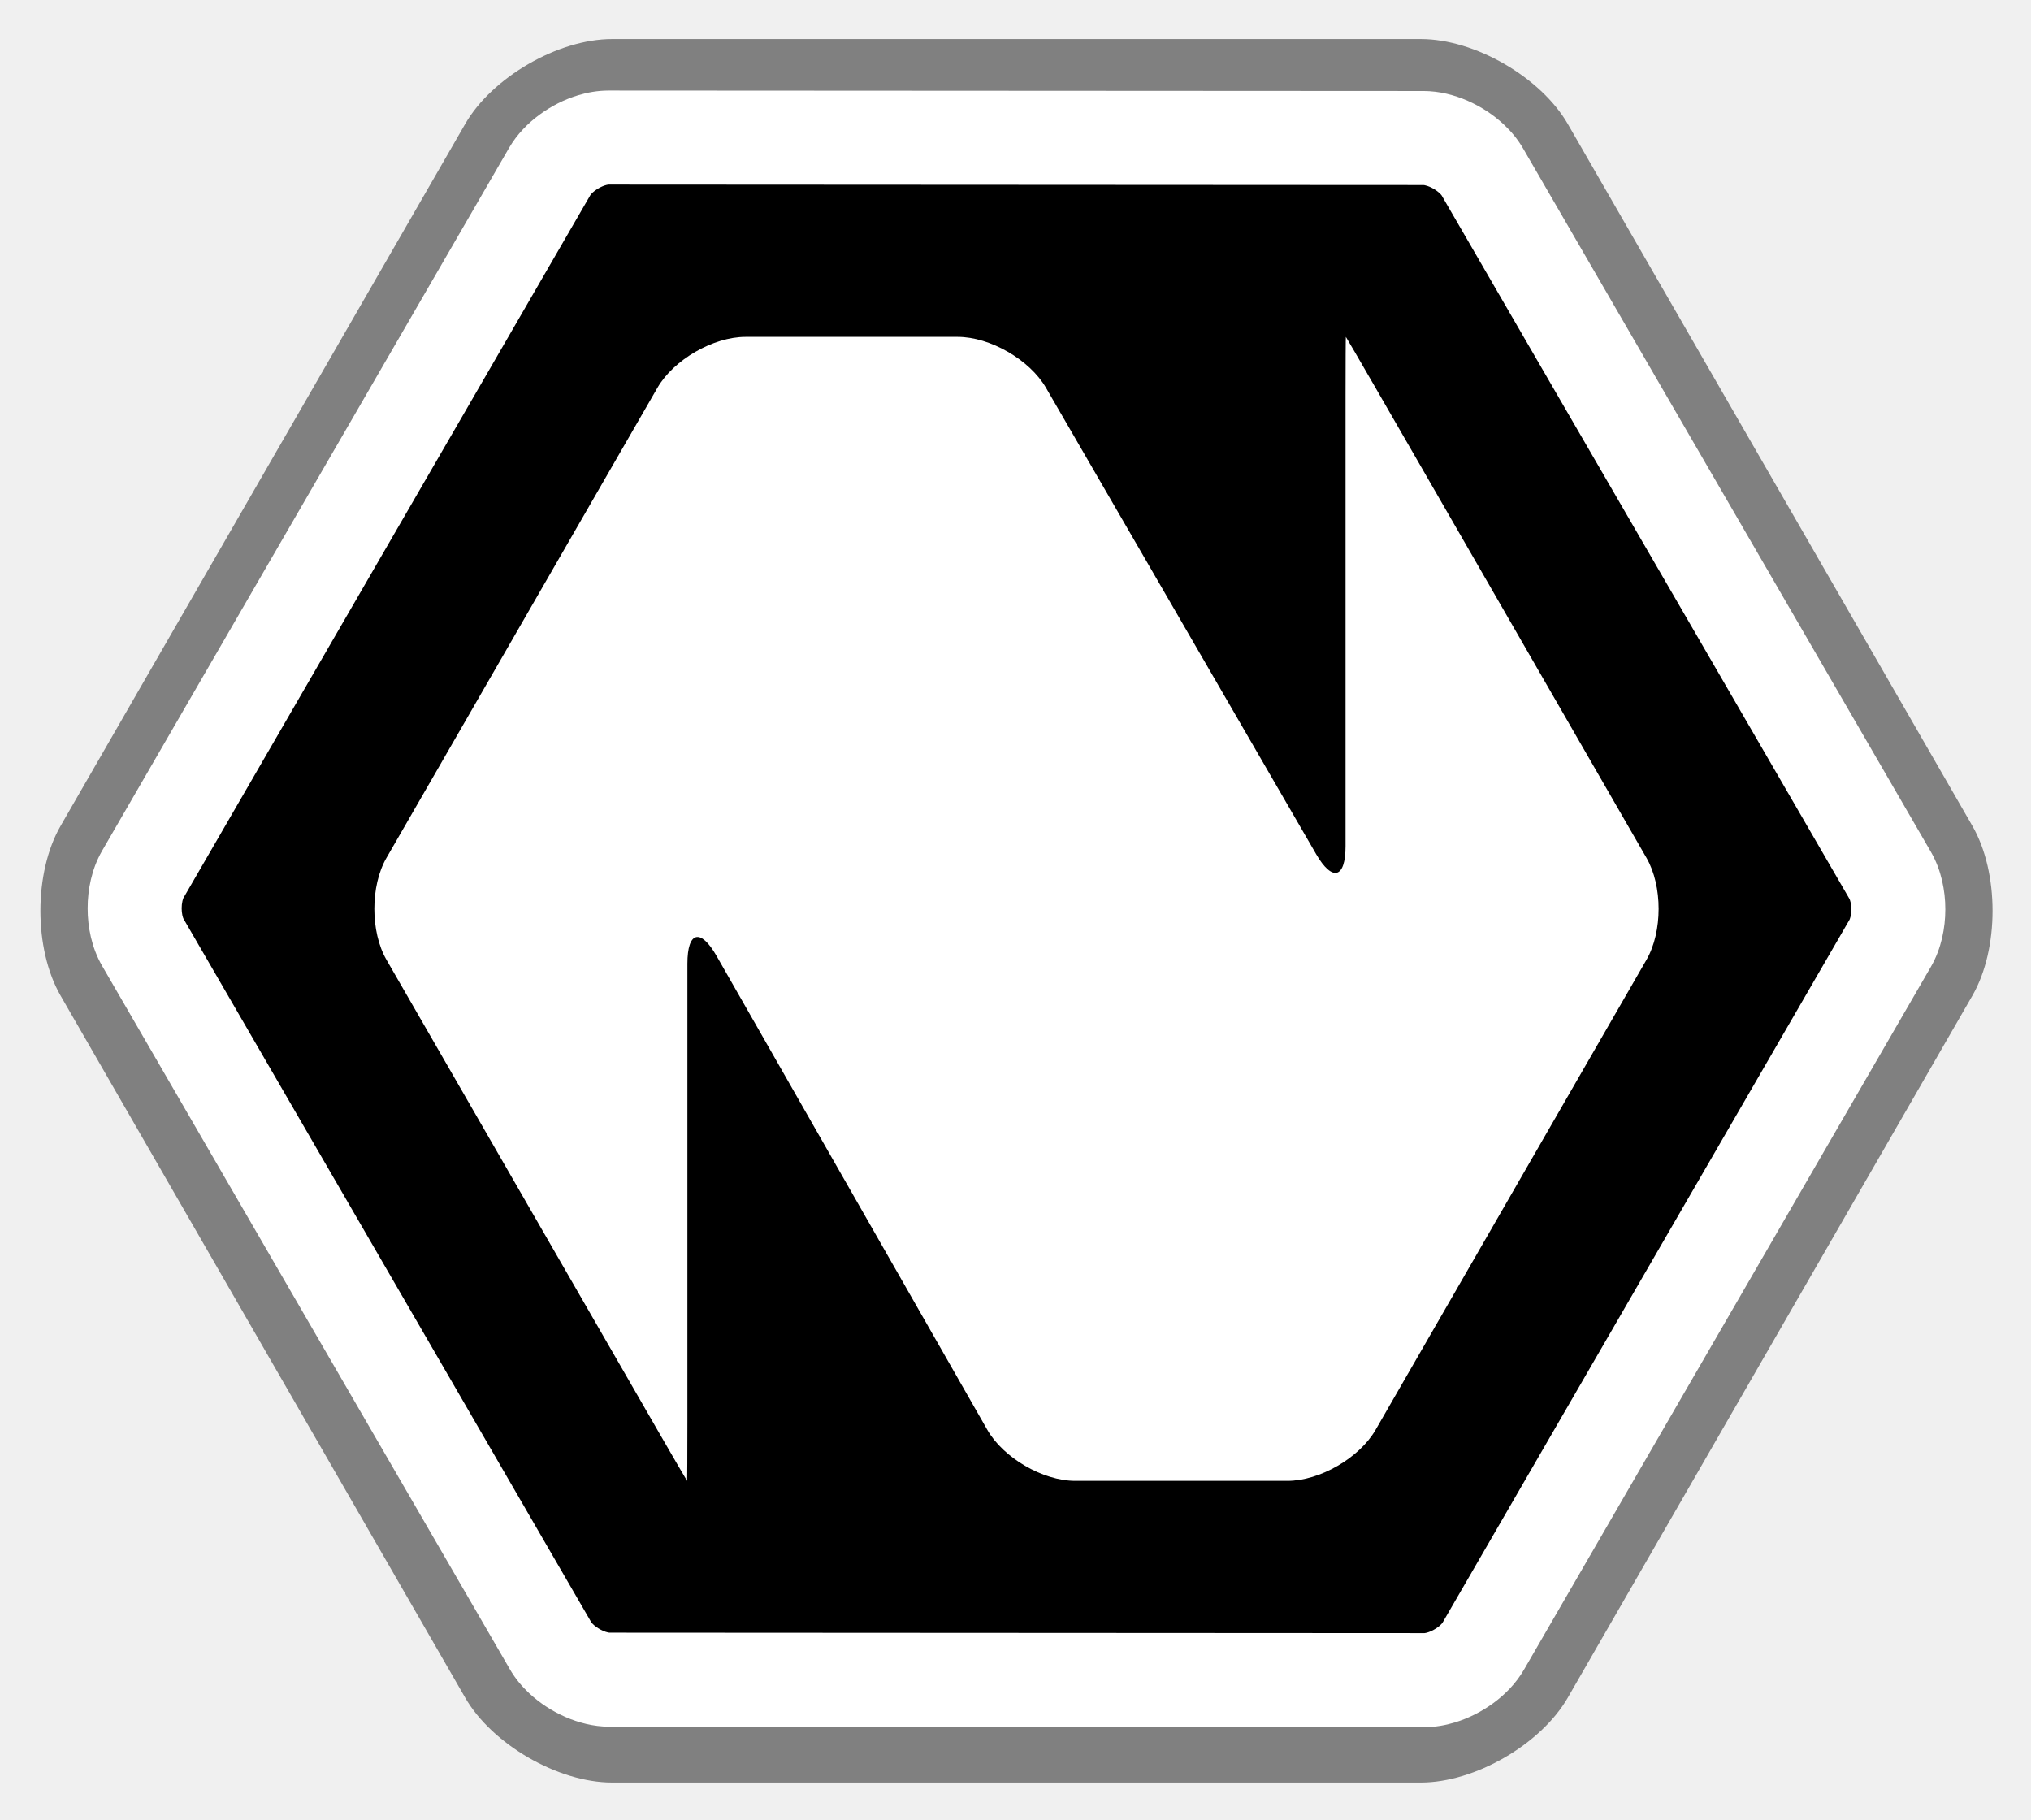
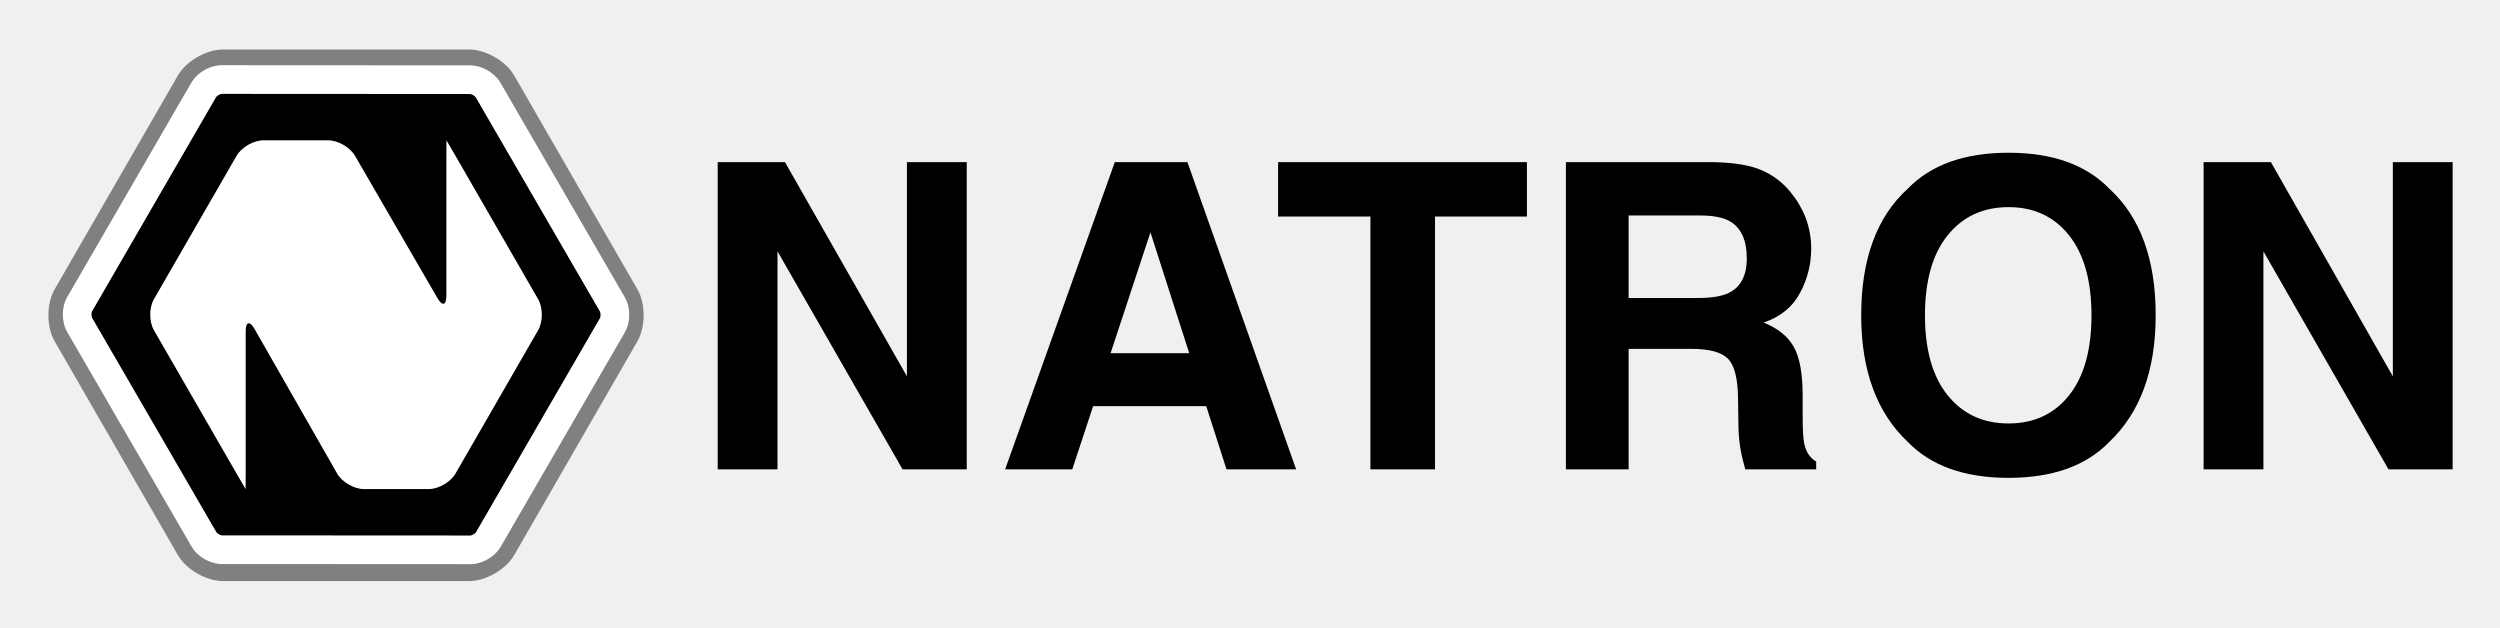
- <svg xmlns="http://www.w3.org/2000/svg" role="img" viewBox="-3.47 24.03 518.44 464.44">
-   <style>svg {enable-background:new 0 0 512 512}</style>
-   <path fill="gray" d="M152.755 479c-13.75 0-30.618-9.747-37.484-21.66L11.995 278.16c-6.866-11.913-6.866-31.407 0-43.32L115.271 55.66C122.137 43.747 139.005 34 152.755 34h206.49c13.75 0 30.618 9.747 37.483 21.66l103.277 179.18c6.866 11.913 6.866 31.407 0 43.32L396.729 457.34c-6.865 11.913-23.733 21.66-37.483 21.66z" />
-   <path d="M479.028 247.475c2.759 4.758 2.761 12.544.005 17.304L375.142 444.215c-2.756 4.76-9.511 8.651-15.011 8.648l-208.042-.115c-5.5-.003-12.257-3.899-15.016-8.657L32.972 264.525c-2.759-4.758-2.761-12.545-.005-17.305L136.858 67.786c2.756-4.76 9.511-8.652 15.011-8.649l208.043.116c5.5.003 12.257 3.898 15.016 8.657z" />
-   <path fill="#fff" d="M479.028 247.475l-10.382 6.019.001.001c.022.037.167.364.271.854.107.489.182 1.133.18 1.777a8.61 8.61 0 0 1-.2 1.882 4.69 4.69 0 0 1-.175.584l-.061.145-.015.031-103.89 179.434-.001.001c-.021.043-.252.352-.652.704-.591.539-1.558 1.157-2.421 1.516a6.499 6.499 0 0 1-1.115.372 4.124 4.124 0 0 1-.333.061l-.082.008-.018.001.002.057v-.057h-.002l.002.057v-.057 11.693l.03-11.693h-.03v11.693l.03-11.693-.025 9.896.028-9.896h-.003l-.025 9.896.028-9.896c-.018.001-.203-.004-.593.013l.554 11.987.007-12-208.042-.115h-.002c-.049.002-.434-.043-.942-.213-.766-.243-1.79-.771-2.535-1.342a6.702 6.702 0 0 1-.885-.782 3.304 3.304 0 0 1-.221-.26l-.048-.067-.009-.014-.045.026.045-.025v-.001l-.045.026.045-.025-104.1-179.564v-.002c-.023-.036-.167-.363-.271-.854a8.581 8.581 0 0 1-.18-1.778 8.473 8.473 0 0 1 .202-1.882c.058-.25.123-.452.173-.584l.061-.145.015-.03L147.243 73.798l.001-.001c.022-.042.252-.352.652-.704.591-.539 1.558-1.158 2.421-1.516a6.716 6.716 0 0 1 1.116-.372 3.52 3.52 0 0 1 .333-.06l.082-.008.016-.001-.002-.058v.058h.002l-.002-.058v.058-5.304l-.002 5.304h.002v-5.304l-.002 5.304.005-11.368-.062 11.368h.057l.005-11.368-.062 11.368h.03l208.071.116h.003c.05-.001.435.043.941.213.767.243 1.789.771 2.534 1.341.376.281.686.565.885.782.103.108.176.199.222.26l.048.067.009.014.045-.028-.045.027v.001l.045-.028-.045.027h-.001l104.102 179.565 10.381-6.018 10.382-6.019-104.1-179.565h-.001c-1.403-2.412-3.095-4.394-4.926-6.11-2.757-2.562-5.844-4.548-9.219-6.035a30.858 30.858 0 0 0-5.322-1.784 26.027 26.027 0 0 0-5.923-.709l-208.043-.116h.059-.074l.002 7.57v-7.57h-.002l.002 7.57v-7.57c-2.791.005-5.354.474-7.757 1.198-3.599 1.101-6.865 2.776-9.843 4.952a30.87 30.87 0 0 0-4.21 3.713 26.038 26.038 0 0 0-3.58 4.773L22.583 241.208c-1.397 2.423-2.275 4.881-2.851 7.327a32.397 32.397 0 0 0-.83 7.339 32.34 32.34 0 0 0 .834 7.347c.578 2.446 1.458 4.903 2.855 7.324v-.001l104.101 179.565v.001c1.404 2.411 3.095 4.394 4.926 6.108 2.757 2.562 5.843 4.548 9.218 6.035a30.858 30.858 0 0 0 5.322 1.784c1.865.436 3.83.706 5.924.709l208.322.115.279-.014-.551-11.915.045 11.929c.089-.001.253-.001.506-.014l-.551-11.915.045 11.929-.044-11.763-.032 11.763h.076l-.044-11.763-.032 11.763h.034c2.791-.005 5.354-.476 7.757-1.198 3.6-1.101 6.864-2.775 9.844-4.951a30.921 30.921 0 0 0 4.21-3.713 26.072 26.072 0 0 0 3.58-4.773l103.892-179.435c1.396-2.423 2.275-4.881 2.851-7.326.569-2.448.828-4.895.83-7.34a32.34 32.34 0 0 0-.834-7.347c-.577-2.447-1.458-4.904-2.854-7.324z" />
-   <path fill="#fff" d="M347.648 122.996c-4.12-7.147-7.526-12.996-7.57-12.996-.043 0-.078 6.75-.078 15v115c0 8.25-3.384 9.159-7.52 2.021l-68.96-119.042C259.384 115.841 249.25 110 241 110h-54.158c-8.25 0-18.371 5.848-22.491 12.996L95.175 243.004c-4.12 7.147-4.12 18.844 0 25.992l69.176 120.008c4.12 7.148 7.526 12.996 7.569 12.996.043 0 .079-6.75.079-15V270c0-8.25 3.349-9.141 7.442-1.977l69.116 120.953C252.651 396.141 262.75 402 271 402h54.157c8.25 0 18.371-5.848 22.491-12.995l69.176-120.01c4.12-7.147 4.12-18.843 0-25.991z" />
+ <svg xmlns="http://www.w3.org/2000/svg" role="img" viewBox="-12.75 -5.25 2093.00 525.50">
+   <defs>
+     <style>.cls-2{fill:#fff}</style>
+   </defs>
+   <g id="Natron_LOGO-2" data-name="Natron LOGO">
+     <path fill="gray" d="M173.701 481.214c-13.75 0-30.618-9.747-37.484-21.66L32.941 280.374c-6.866-11.913-6.866-31.407 0-43.32l103.276-179.18c6.866-11.913 23.734-21.66 37.484-21.66h206.49c13.75 0 30.618 9.747 37.483 21.66l103.277 179.18c6.866 11.913 6.866 31.407 0 43.32l-103.276 179.18c-6.865 11.913-23.733 21.66-37.483 21.66z" />
+     <path d="M499.974 249.69c2.76 4.757 2.761 12.543.005 17.303L396.09 446.43c-2.757 4.76-9.512 8.651-15.012 8.648l-208.042-.115c-5.5-.003-12.257-3.899-15.016-8.657L53.92 266.74c-2.76-4.758-2.762-12.545-.006-17.305L157.804 70c2.756-4.76 9.511-8.652 15.011-8.649l208.043.116c5.5.003 12.257 3.898 15.016 8.657z" />
+     <path d="M499.974 249.69l-10.382 6.018.001.001a3.896 3.896 0 0 1 .271.854 8.91 8.91 0 0 1-.02 3.66 4.692 4.692 0 0 1-.175.583l-.06.145-.016.031-103.89 179.434v.001a3.878 3.878 0 0 1-.653.704 9.204 9.204 0 0 1-2.42 1.516 6.501 6.501 0 0 1-1.116.372 4.124 4.124 0 0 1-.333.061l-.082.008-.018.001.002.057v-.057h-.002l.002.057v11.636l.03-11.693h-.03v11.693l.03-11.693-.025 9.896.028-9.896h-.003l-.025 9.896.028-9.896c-.018.001-.203-.004-.593.013l.554 11.987.007-12-208.042-.115h-.002a4.024 4.024 0 0 1-.942-.213 9.195 9.195 0 0 1-2.535-1.342 6.7 6.7 0 0 1-.885-.782 3.303 3.303 0 0 1-.22-.26l-.049-.067-.009-.014-.045.026.045-.025-.045.025.045-.025L64.3 260.723v-.002a3.793 3.793 0 0 1-.27-.854 8.581 8.581 0 0 1-.18-1.778 8.473 8.473 0 0 1 .201-1.882 4.692 4.692 0 0 1 .173-.584l.061-.145.015-.03L168.19 76.012a3.96 3.96 0 0 1 .652-.705 9.178 9.178 0 0 1 2.421-1.516 6.716 6.716 0 0 1 1.116-.372 3.52 3.52 0 0 1 .333-.06l.082-.008h.016l-.002-.059v.058h.002l-.002-.058v-5.246l-.002 5.304h.002v-5.304l-.002 5.304.005-11.368-.062 11.368h.057l.005-11.368-.062 11.368h.03l208.071.116h.003a4.05 4.05 0 0 1 .941.213 9.199 9.199 0 0 1 2.534 1.341 6.646 6.646 0 0 1 .885.782 2.96 2.96 0 0 1 .222.26l.048.067.01.014.044-.028-.045.027v.001l.045-.028-.045.027 104.101 179.565 10.381-6.018 10.382-6.019-104.1-179.565a26.791 26.791 0 0 0-4.927-6.11 32.924 32.924 0 0 0-9.219-6.035 30.858 30.858 0 0 0-5.322-1.784 26.027 26.027 0 0 0-5.923-.709l-208.043-.116h-.015l.002 7.57v-7.57h-.002l.002 7.57v-7.57a26.803 26.803 0 0 0-7.757 1.198 32.883 32.883 0 0 0-9.843 4.952 30.871 30.871 0 0 0-4.21 3.713 26.038 26.038 0 0 0-3.58 4.773L43.53 243.422a26.766 26.766 0 0 0-2.85 7.327 32.82 32.82 0 0 0 .003 14.686 26.802 26.802 0 0 0 2.855 7.324l104.101 179.564v.001a26.783 26.783 0 0 0 4.926 6.108 32.919 32.919 0 0 0 9.218 6.035 30.856 30.856 0 0 0 5.322 1.784 26.03 26.03 0 0 0 5.924.71l208.322.114.28-.014-.552-11.915.045 11.93c.09-.002.253-.002.506-.015l-.55-11.915.044 11.93-.044-11.764-.032 11.763h.076l-.044-11.763-.032 11.763h.034a26.872 26.872 0 0 0 7.757-1.198 32.898 32.898 0 0 0 9.844-4.95 30.919 30.919 0 0 0 4.21-3.714 26.07 26.07 0 0 0 3.58-4.773l103.892-179.435a26.806 26.806 0 0 0 2.851-7.326 32.824 32.824 0 0 0-.004-14.687 26.773 26.773 0 0 0-2.854-7.324z" class="cls-2" />
+     <path d="M368.594 125.21c-4.12-7.147-7.526-12.996-7.57-12.996-.043 0-.078 6.75-.078 15v115c0 8.25-3.384 9.16-7.52 2.021l-68.96-119.042c-4.136-7.138-14.27-12.979-22.52-12.979h-54.158c-8.25 0-18.37 5.848-22.49 12.996L116.12 245.218c-4.12 7.147-4.12 18.844 0 25.992l69.176 120.008c4.12 7.148 7.526 12.996 7.57 12.996s.078-6.75.078-15v-117c0-8.25 3.35-9.14 7.442-1.977l69.116 120.953c4.094 7.165 14.193 13.024 22.443 13.024h54.157c8.25 0 18.371-5.848 22.491-12.995l69.176-120.01c4.12-7.147 4.12-18.843 0-25.99z" class="cls-2" />
+   </g>
+   <path d="M588.103 130.476h56.336l102.087 179.321V130.476h50.075V387.65h-53.728L638.177 205.176V387.65h-50.074zm332.462 0h60.805l90.988 257.175h-58.275l-16.97-52.866h-94.707l-17.433 52.866H828.76zm-3.541 159.993h65.864L950.4 189.274zm348.564-159.993v45.538h-76.942V387.65h-54.088V176.014h-77.292v-45.538zm196.213 6.63a63.52 63.52 0 0 1 24.075 17.97 80.058 80.058 0 0 1 12.93 21.636 72.108 72.108 0 0 1 4.766 27.043 77.05 77.05 0 0 1-9.247 36.03q-9.25 17.71-30.534 25.036 17.797 7.156 25.212 20.326 7.414 13.176 7.415 40.217v17.273q0 17.625 1.418 23.903 2.126 9.945 9.923 14.656v6.455h-59.321q-2.445-8.546-3.49-13.783a126.426 126.426 0 0 1-2.268-22.158l-.349-23.903q-.33-24.602-8.5-32.802t-30.615-8.2h-52.484V387.65h-52.517V130.476h123.01q26.368.523 40.576 6.63zm-111.07 38.035v69.092h57.834q17.232 0 25.85-4.187 15.244-7.328 15.244-28.963 0-23.378-14.749-31.406-8.284-4.535-24.854-4.536zm402.34 189.654q-29.14 30.011-84.272 30.01-55.135 0-84.27-30.01-39.086-36.812-39.083-106.08 0-70.663 39.083-106.081 29.135-30.007 84.27-30.01 55.132 0 84.272 30.01 38.905 35.421 38.908 106.08 0 69.268-38.908 106.081zm-33.586-39.082q18.753-23.555 18.755-66.998 0-43.269-18.755-66.911-18.758-23.64-50.686-23.642-31.928 0-50.946 23.554-19.02 23.555-19.018 66.999 0 43.443 19.018 66.998 19.014 23.554 50.946 23.554 31.93 0 50.686-23.554zm112.623-195.237h56.336l102.087 179.321V130.476h50.074V387.65h-53.727l-104.696-182.475V387.65h-50.074z" />
</svg>
